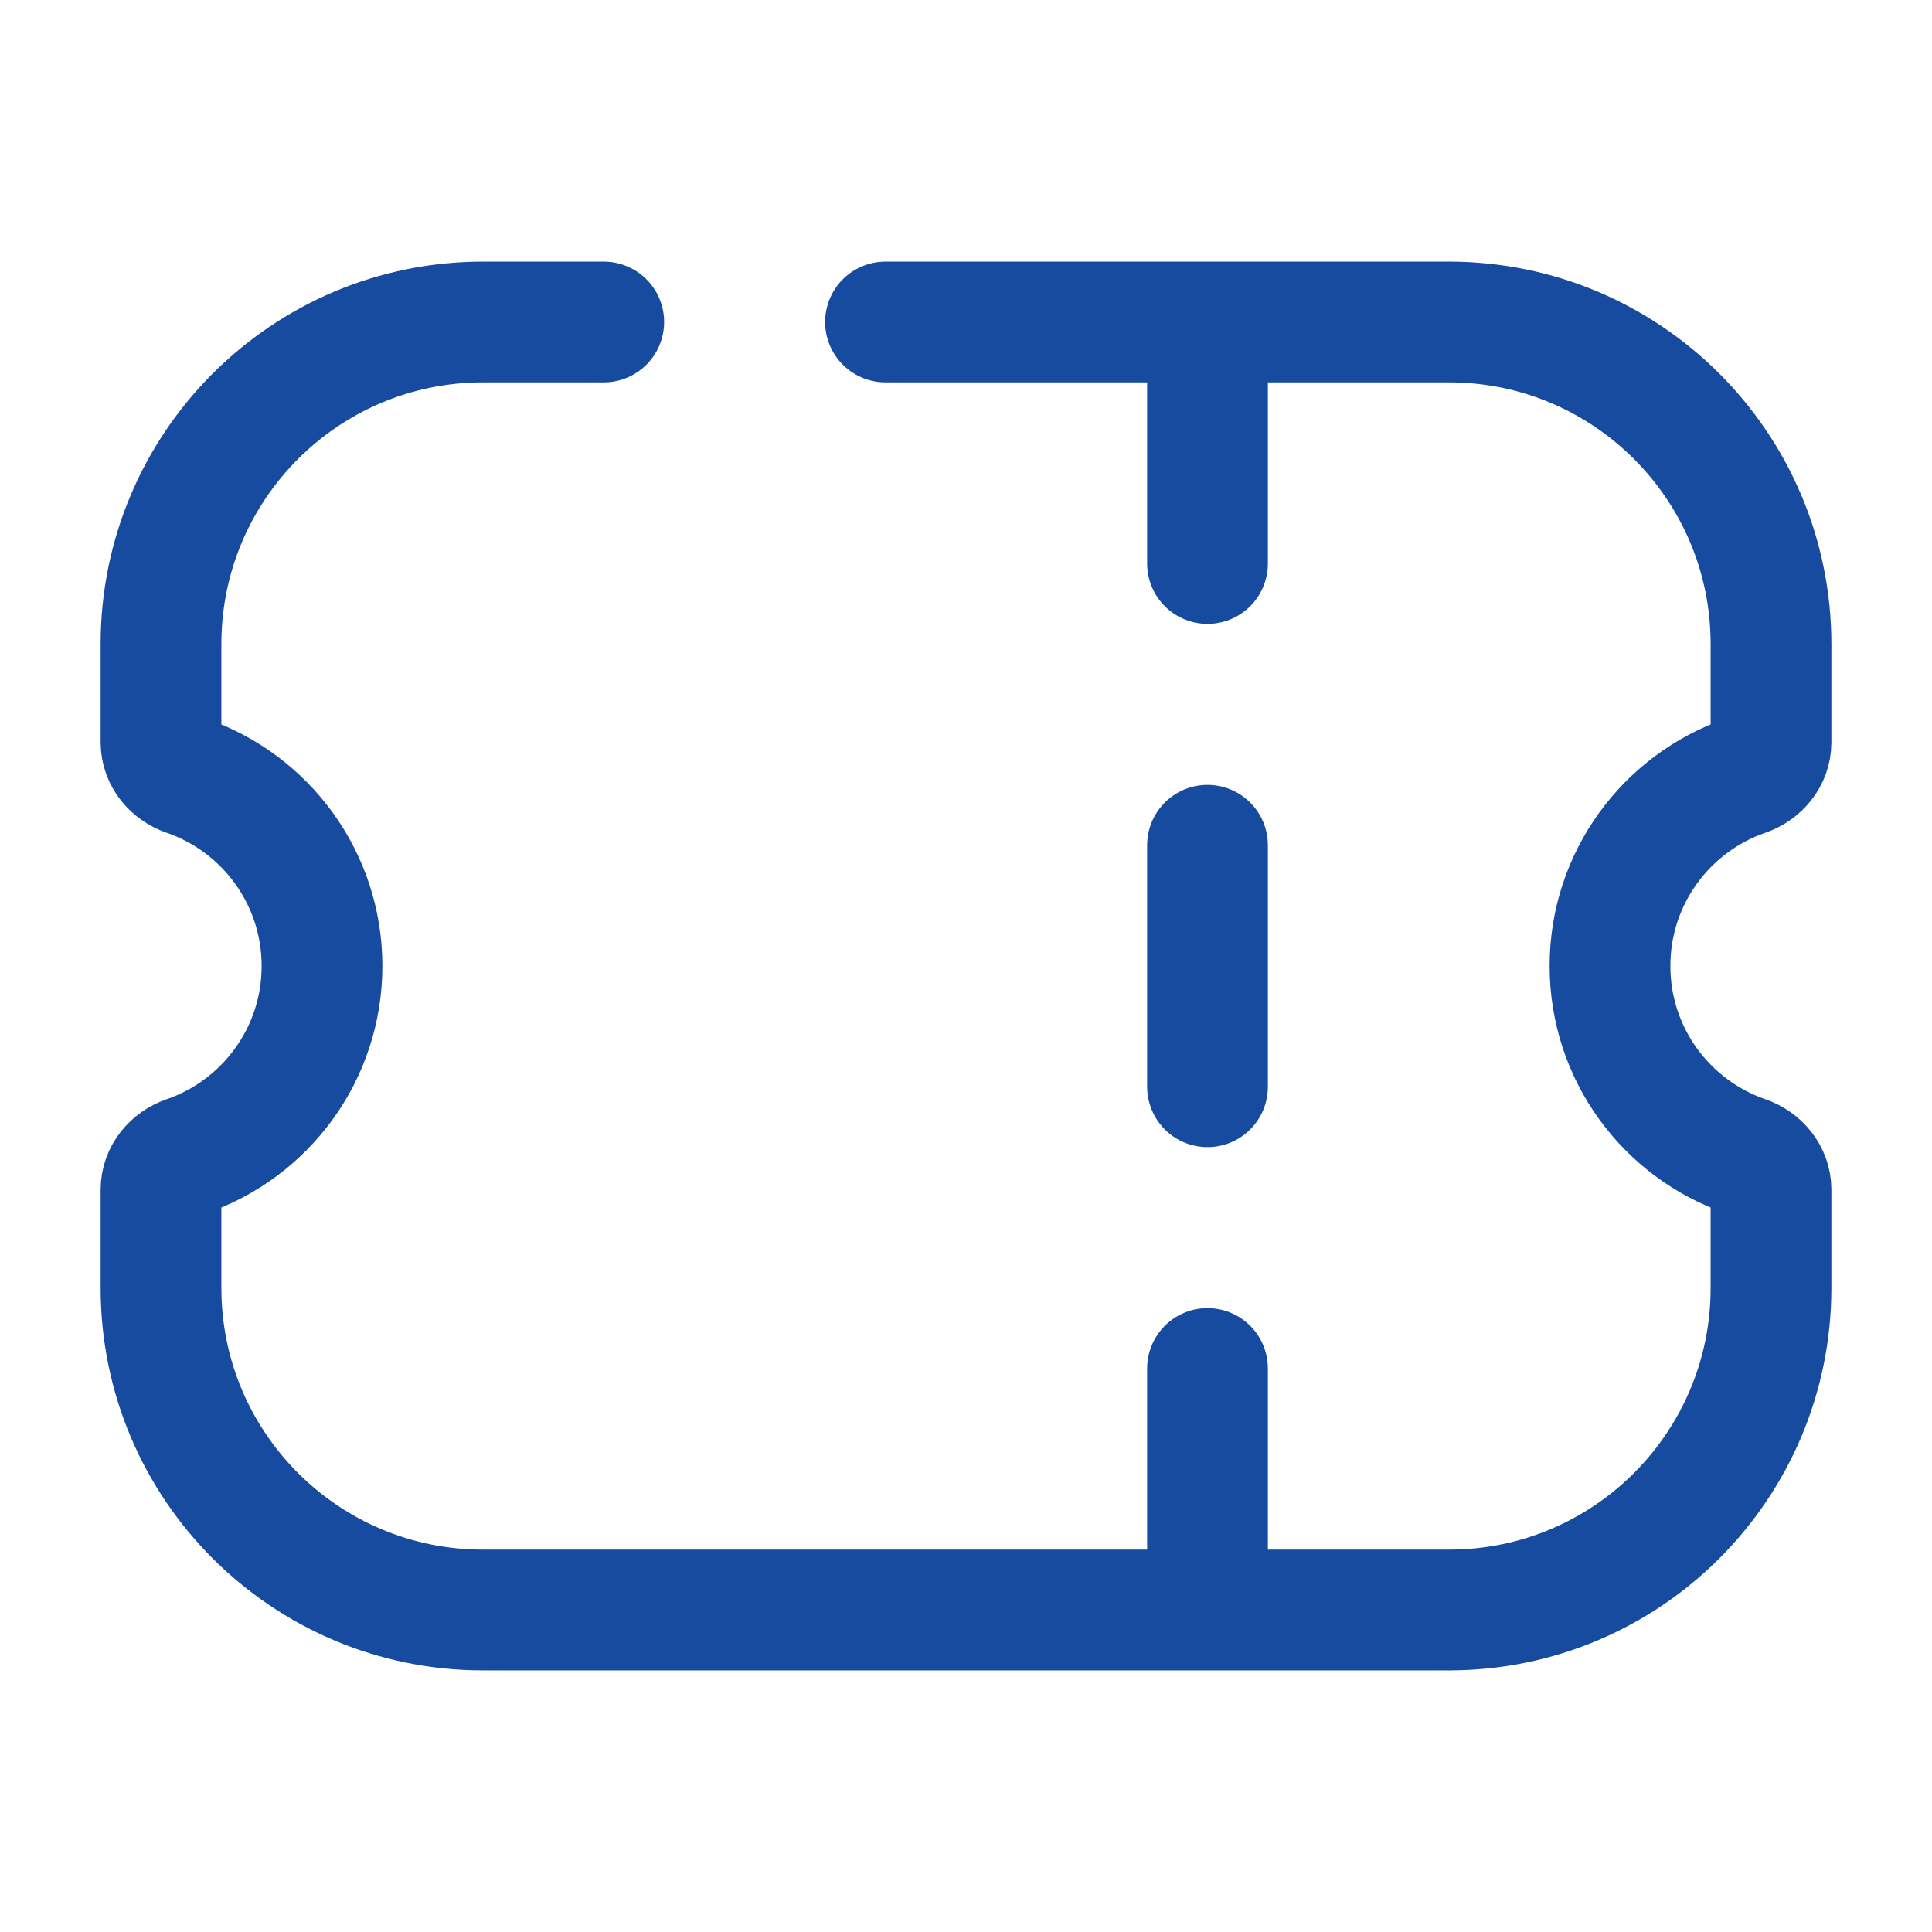
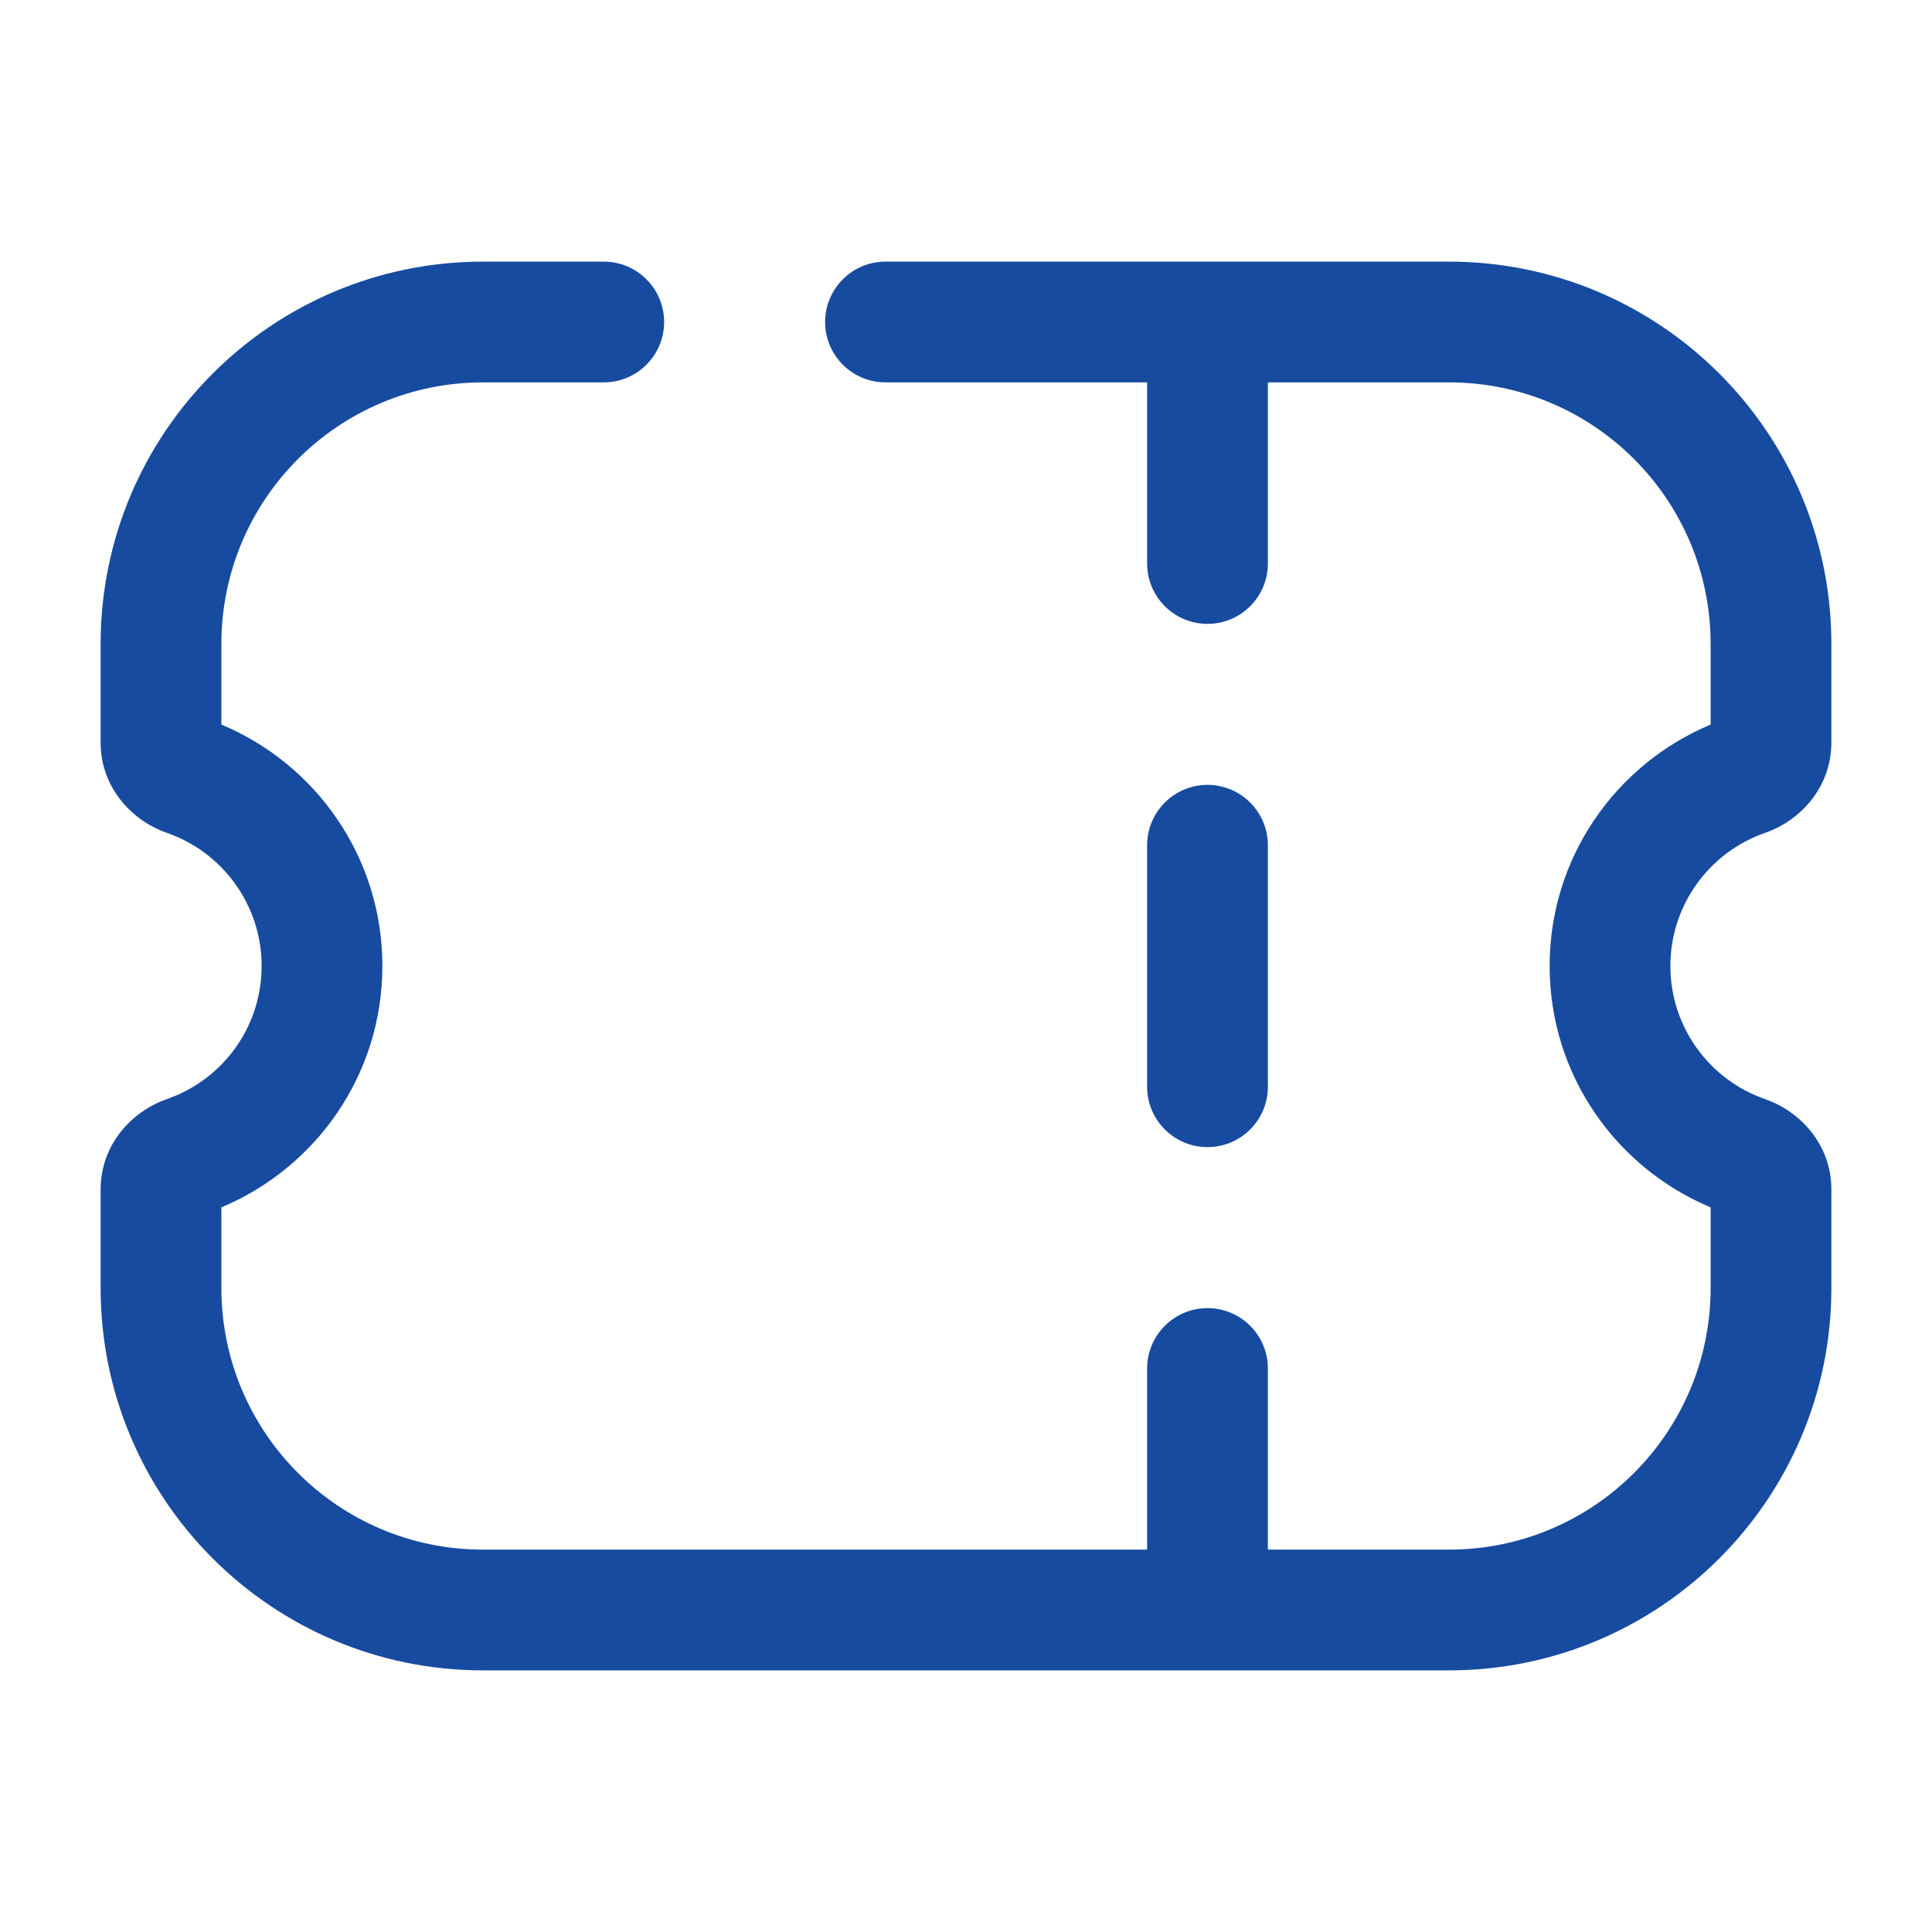
<svg xmlns="http://www.w3.org/2000/svg" width="24" height="24" viewBox="0 0 24 24" fill="none">
-   <path d="M7.5 4H6C3.791 4 2 5.791 2 8V9.223C2 9.413 2.135 9.574 2.315 9.636C3.296 9.974 4 10.905 4 12C4 13.095 3.296 14.026 2.315 14.364C2.135 14.426 2 14.587 2 14.777V16C2 18.209 3.791 20 6 20H18C20.209 20 22 18.209 22 16V14.777C22 14.587 21.865 14.426 21.685 14.364C20.704 14.026 20 13.095 20 12C20 10.905 20.704 9.974 21.685 9.636C21.865 9.574 22 9.413 22 9.223V8C22 5.791 20.209 4 18 4H11M15 4V7M15 10.5V13.5M15 17V20" stroke="#174BA0" stroke-width="1.5" stroke-linecap="round" />
+   <path d="M14.25 13.5V10.5C14.25 10.086 14.586 9.75 15 9.75C15.414 9.75 15.75 10.086 15.75 10.5V13.5C15.75 13.914 15.414 14.25 15 14.25C14.586 14.25 14.25 13.914 14.25 13.5ZM14.25 7V4.75H11C10.586 4.75 10.25 4.414 10.25 4C10.25 3.586 10.586 3.25 11 3.25H18C20.623 3.25 22.75 5.377 22.75 8V9.223C22.75 9.788 22.356 10.197 21.93 10.345C21.242 10.582 20.75 11.235 20.75 12C20.75 12.765 21.242 13.418 21.93 13.655C22.356 13.803 22.75 14.212 22.75 14.777V16C22.75 18.623 20.623 20.75 18 20.75H6C3.377 20.75 1.25 18.623 1.25 16V14.777C1.25 14.212 1.644 13.803 2.07 13.655L2.197 13.605C2.818 13.336 3.25 12.718 3.25 12C3.25 11.235 2.758 10.582 2.07 10.345C1.644 10.197 1.25 9.788 1.25 9.223V8C1.25 5.377 3.377 3.25 6 3.25H7.5C7.914 3.25 8.25 3.586 8.25 4C8.25 4.414 7.914 4.75 7.5 4.75H6C4.205 4.75 2.75 6.205 2.75 8V9.001C3.923 9.491 4.75 10.647 4.75 12C4.75 13.353 3.923 14.508 2.75 14.998V16C2.75 17.795 4.205 19.25 6 19.25H14.25V17C14.25 16.586 14.586 16.25 15 16.25C15.414 16.25 15.75 16.586 15.75 17V19.25H18C19.795 19.25 21.25 17.795 21.25 16V14.998C20.077 14.508 19.25 13.353 19.25 12C19.25 10.647 20.077 9.491 21.25 9.001V8C21.25 6.205 19.795 4.75 18 4.75H15.75V7C15.75 7.414 15.414 7.75 15 7.75C14.586 7.75 14.25 7.414 14.25 7Z" fill="#174BA0" />
</svg>
